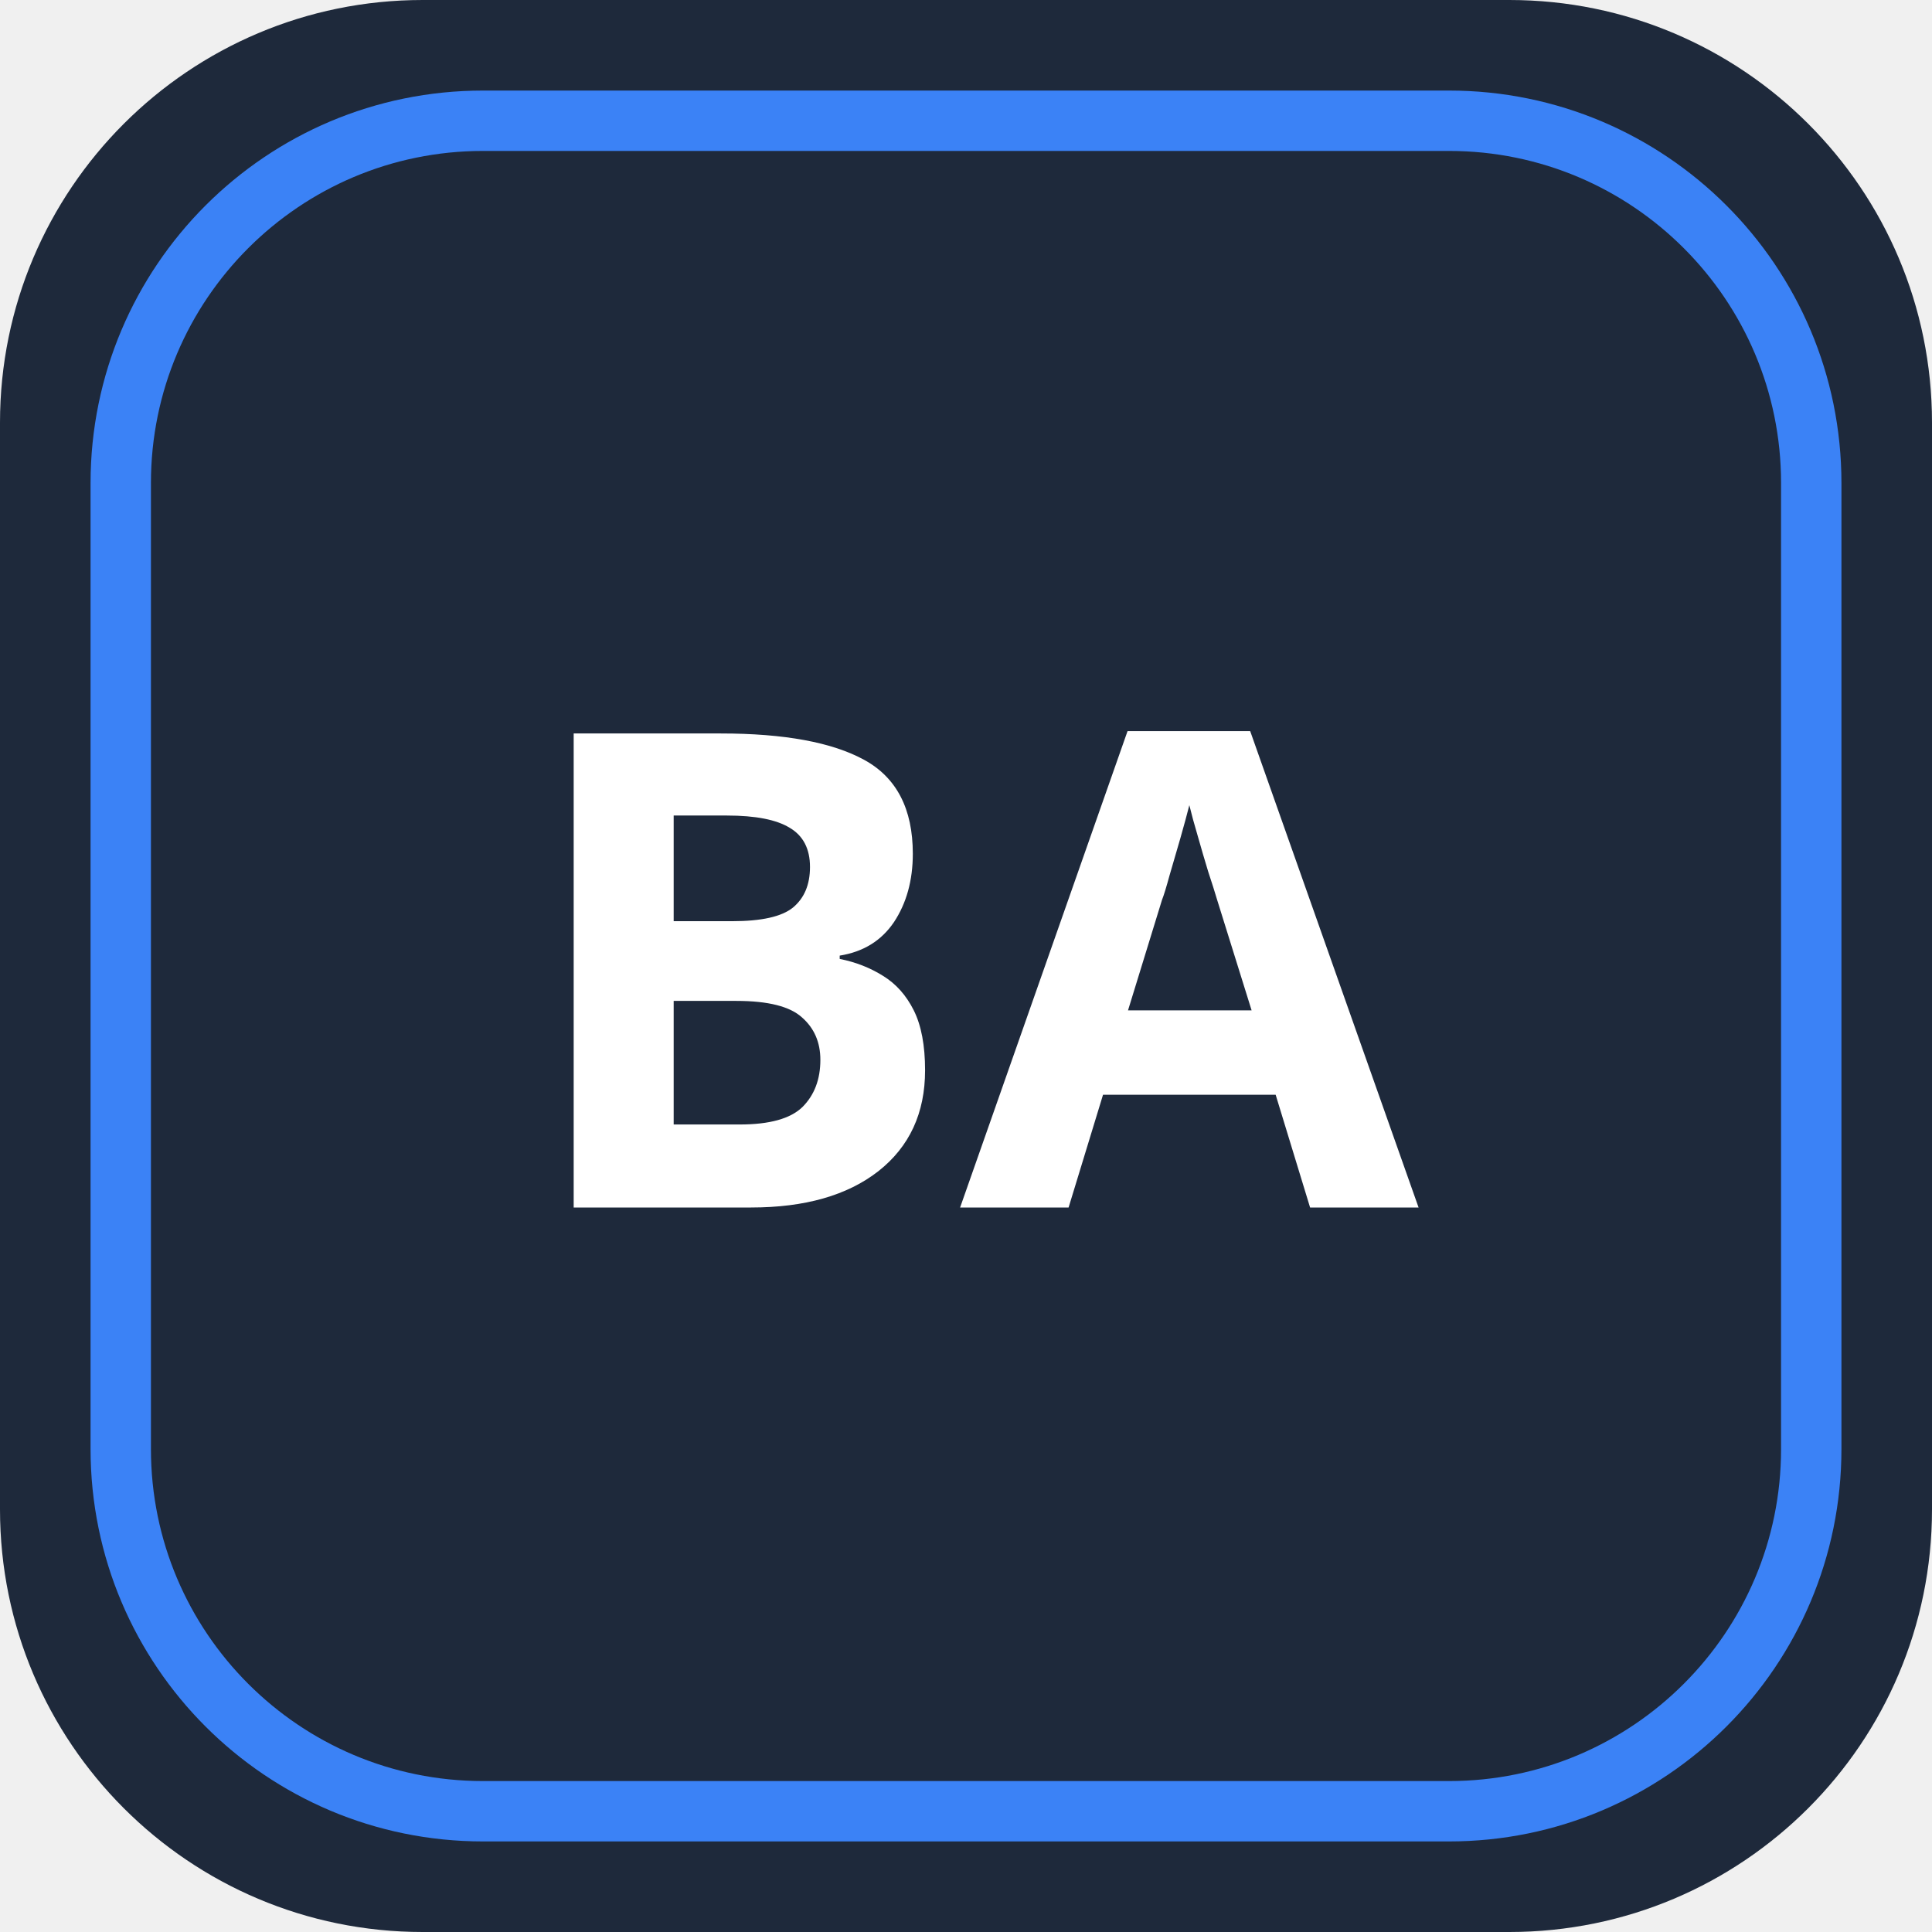
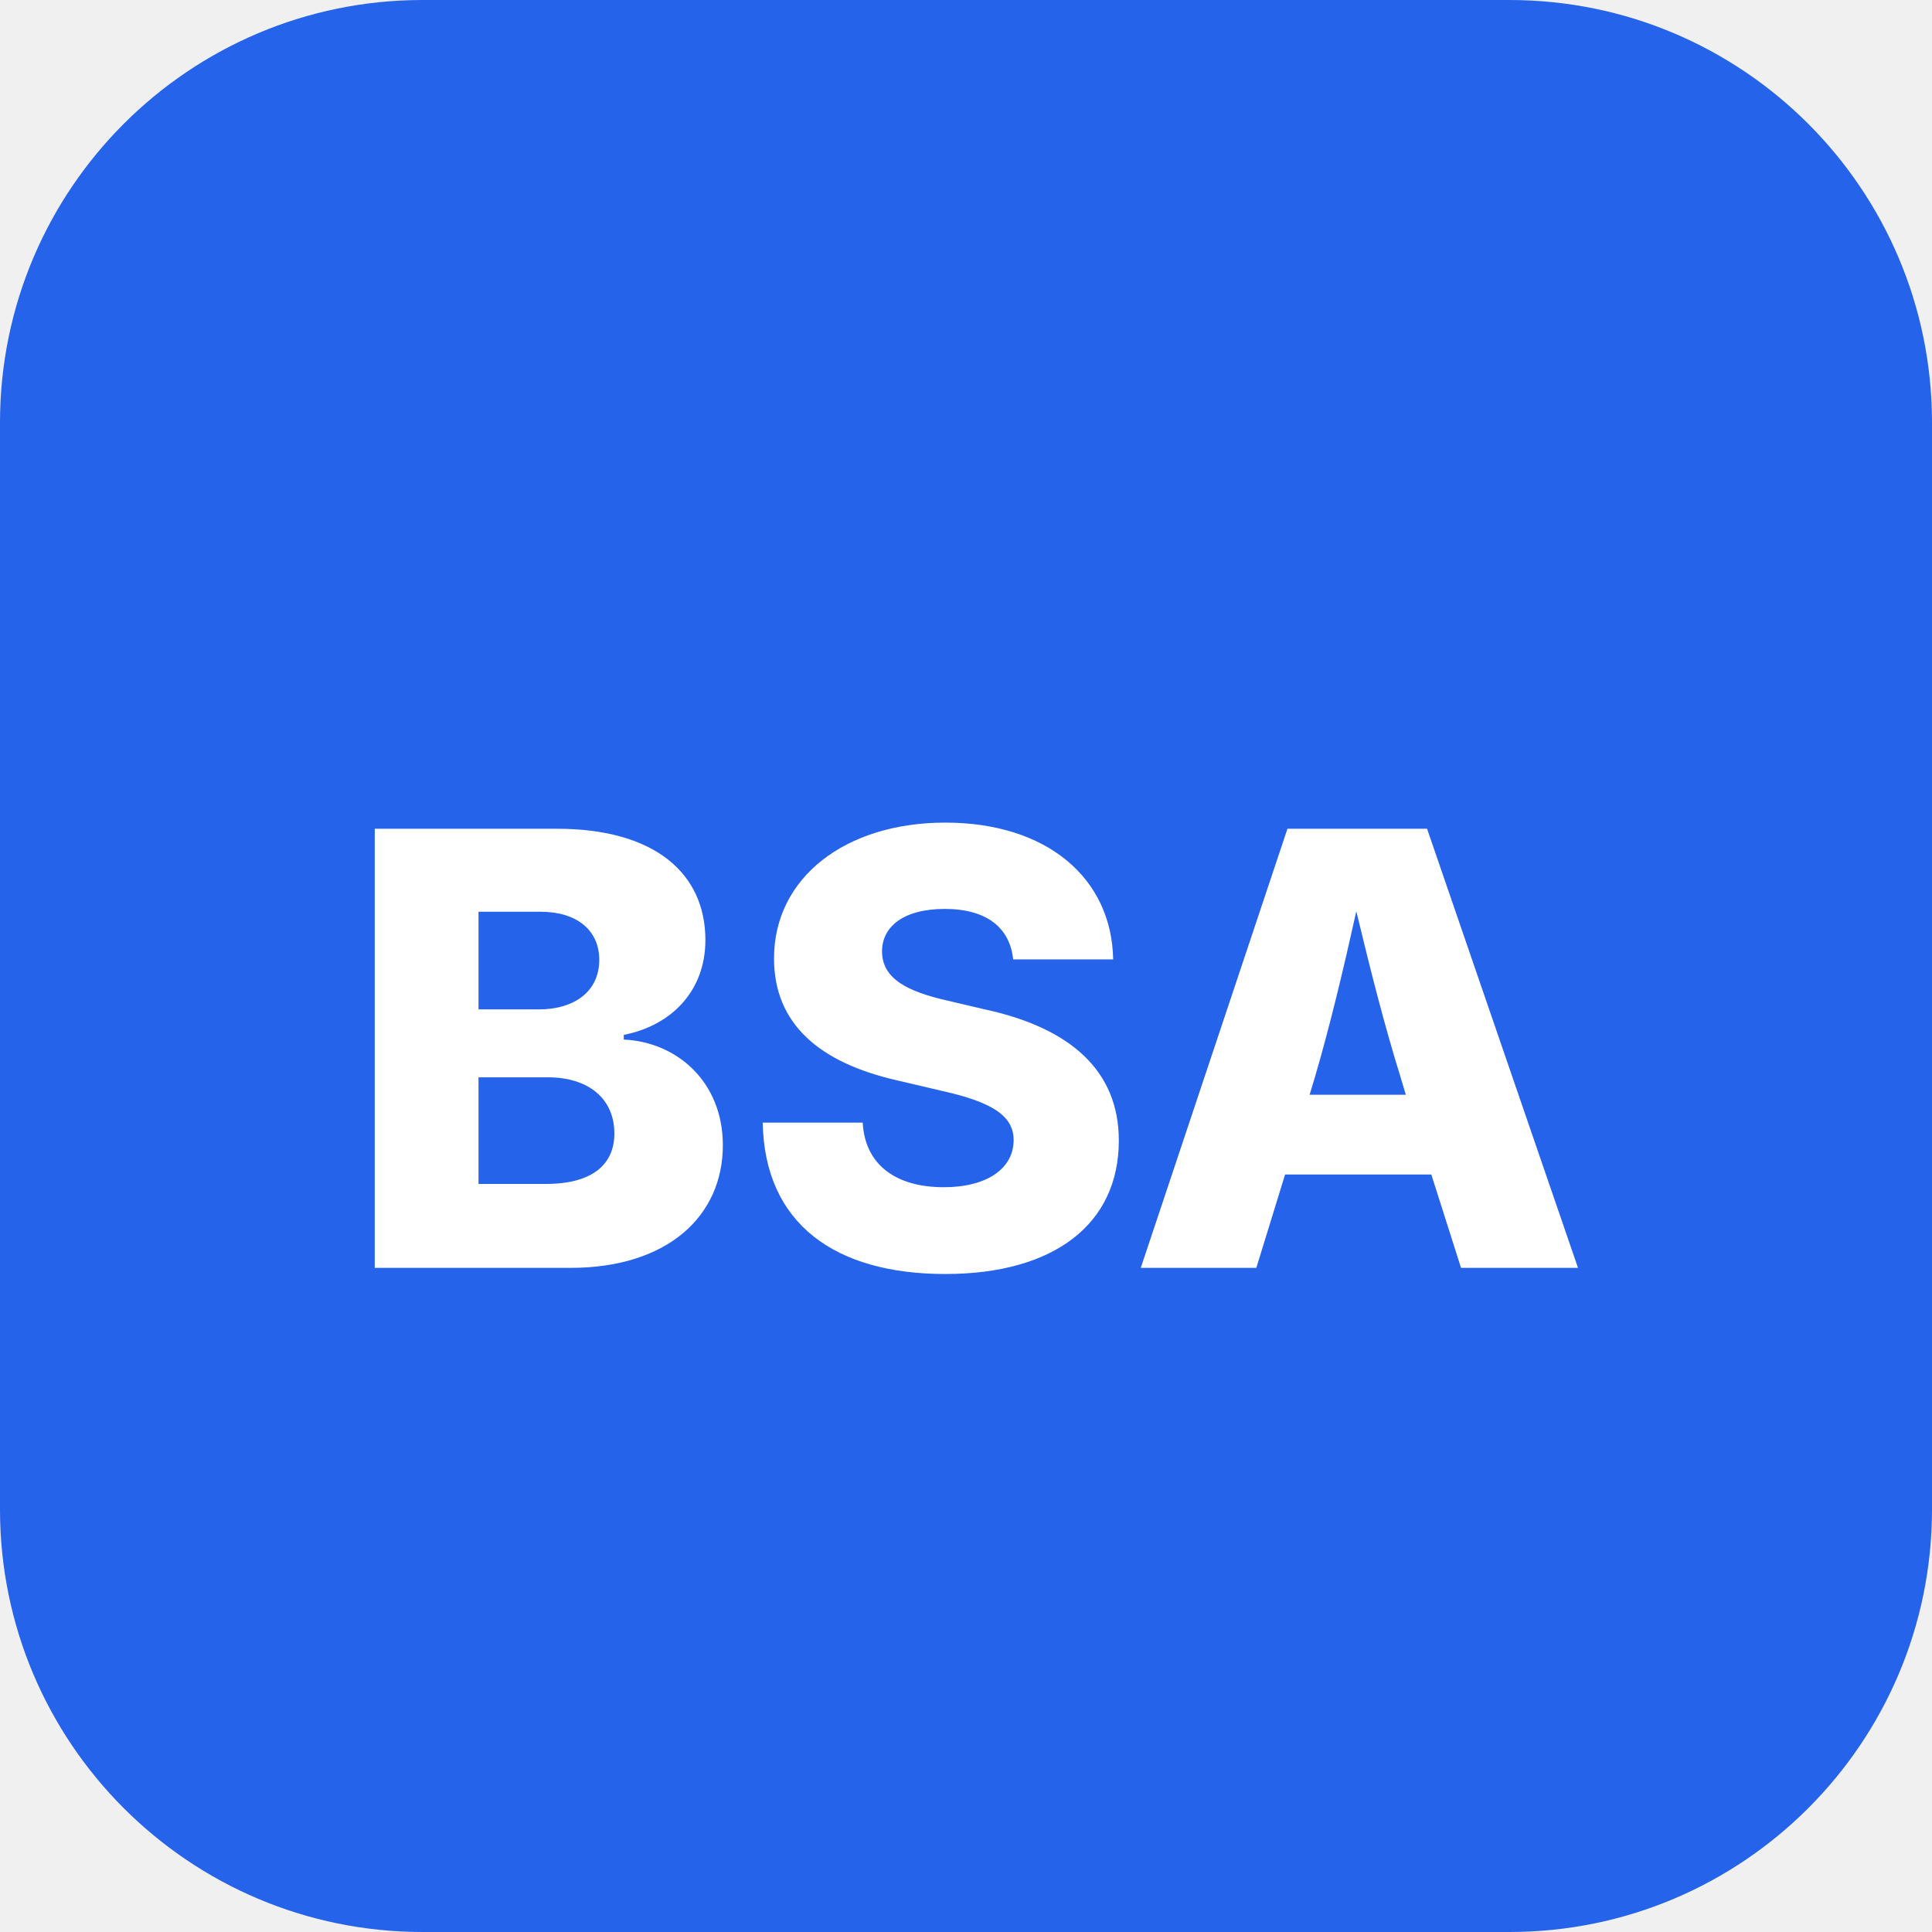
<svg xmlns="http://www.w3.org/2000/svg" viewBox="0 0 64 64" role="img" aria-label="Binod Suman Academy">
-   <rect width="64" height="64" rx="14" fill="#1e293b" />
-   <rect x="4" y="4" width="56" height="56" rx="12" fill="none" stroke="#3b82f6" stroke-width="2" />
-   <text x="32" y="40" text-anchor="middle" font-family="system-ui,sans-serif" font-size="22" font-weight="700" fill="#fff">BA</text>
+   <rect width="64" height="64" rx="14" fill="#2563eb" />
+   <text x="32" y="42" text-anchor="middle" font-family="system-ui, -apple-system, sans-serif" font-size="20" font-weight="800" fill="#ffffff">BSA</text>
</svg>
